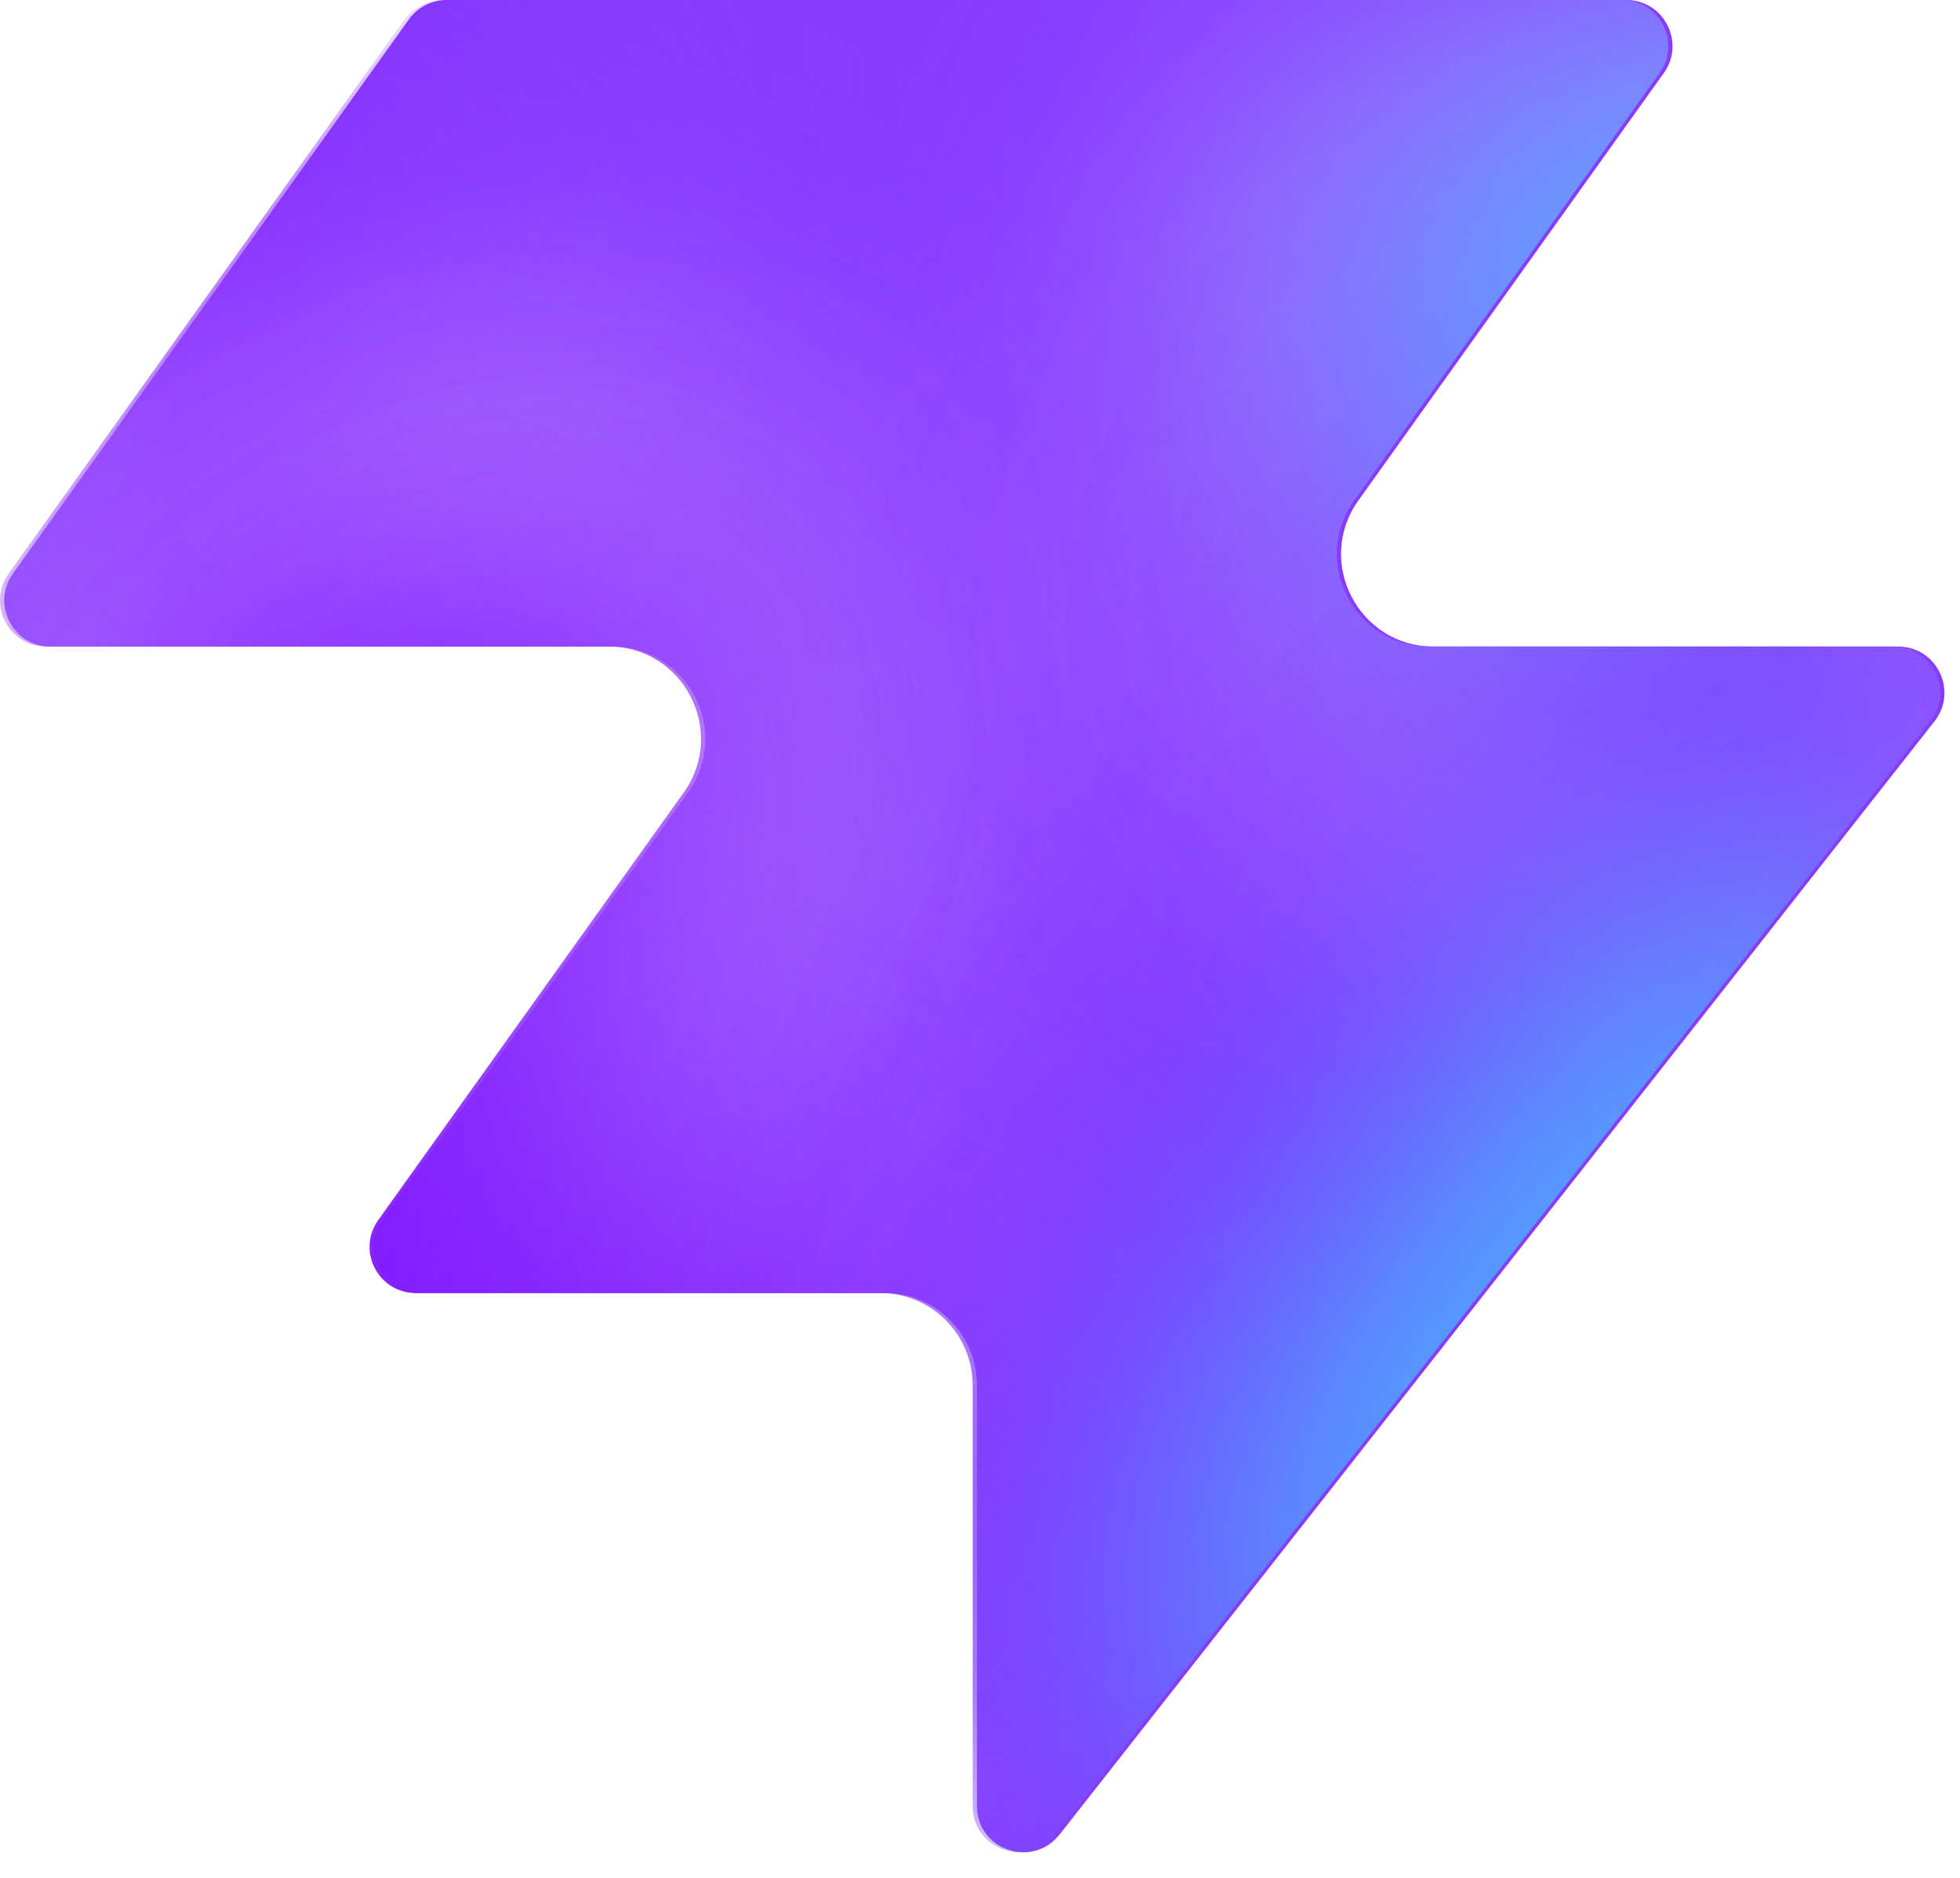
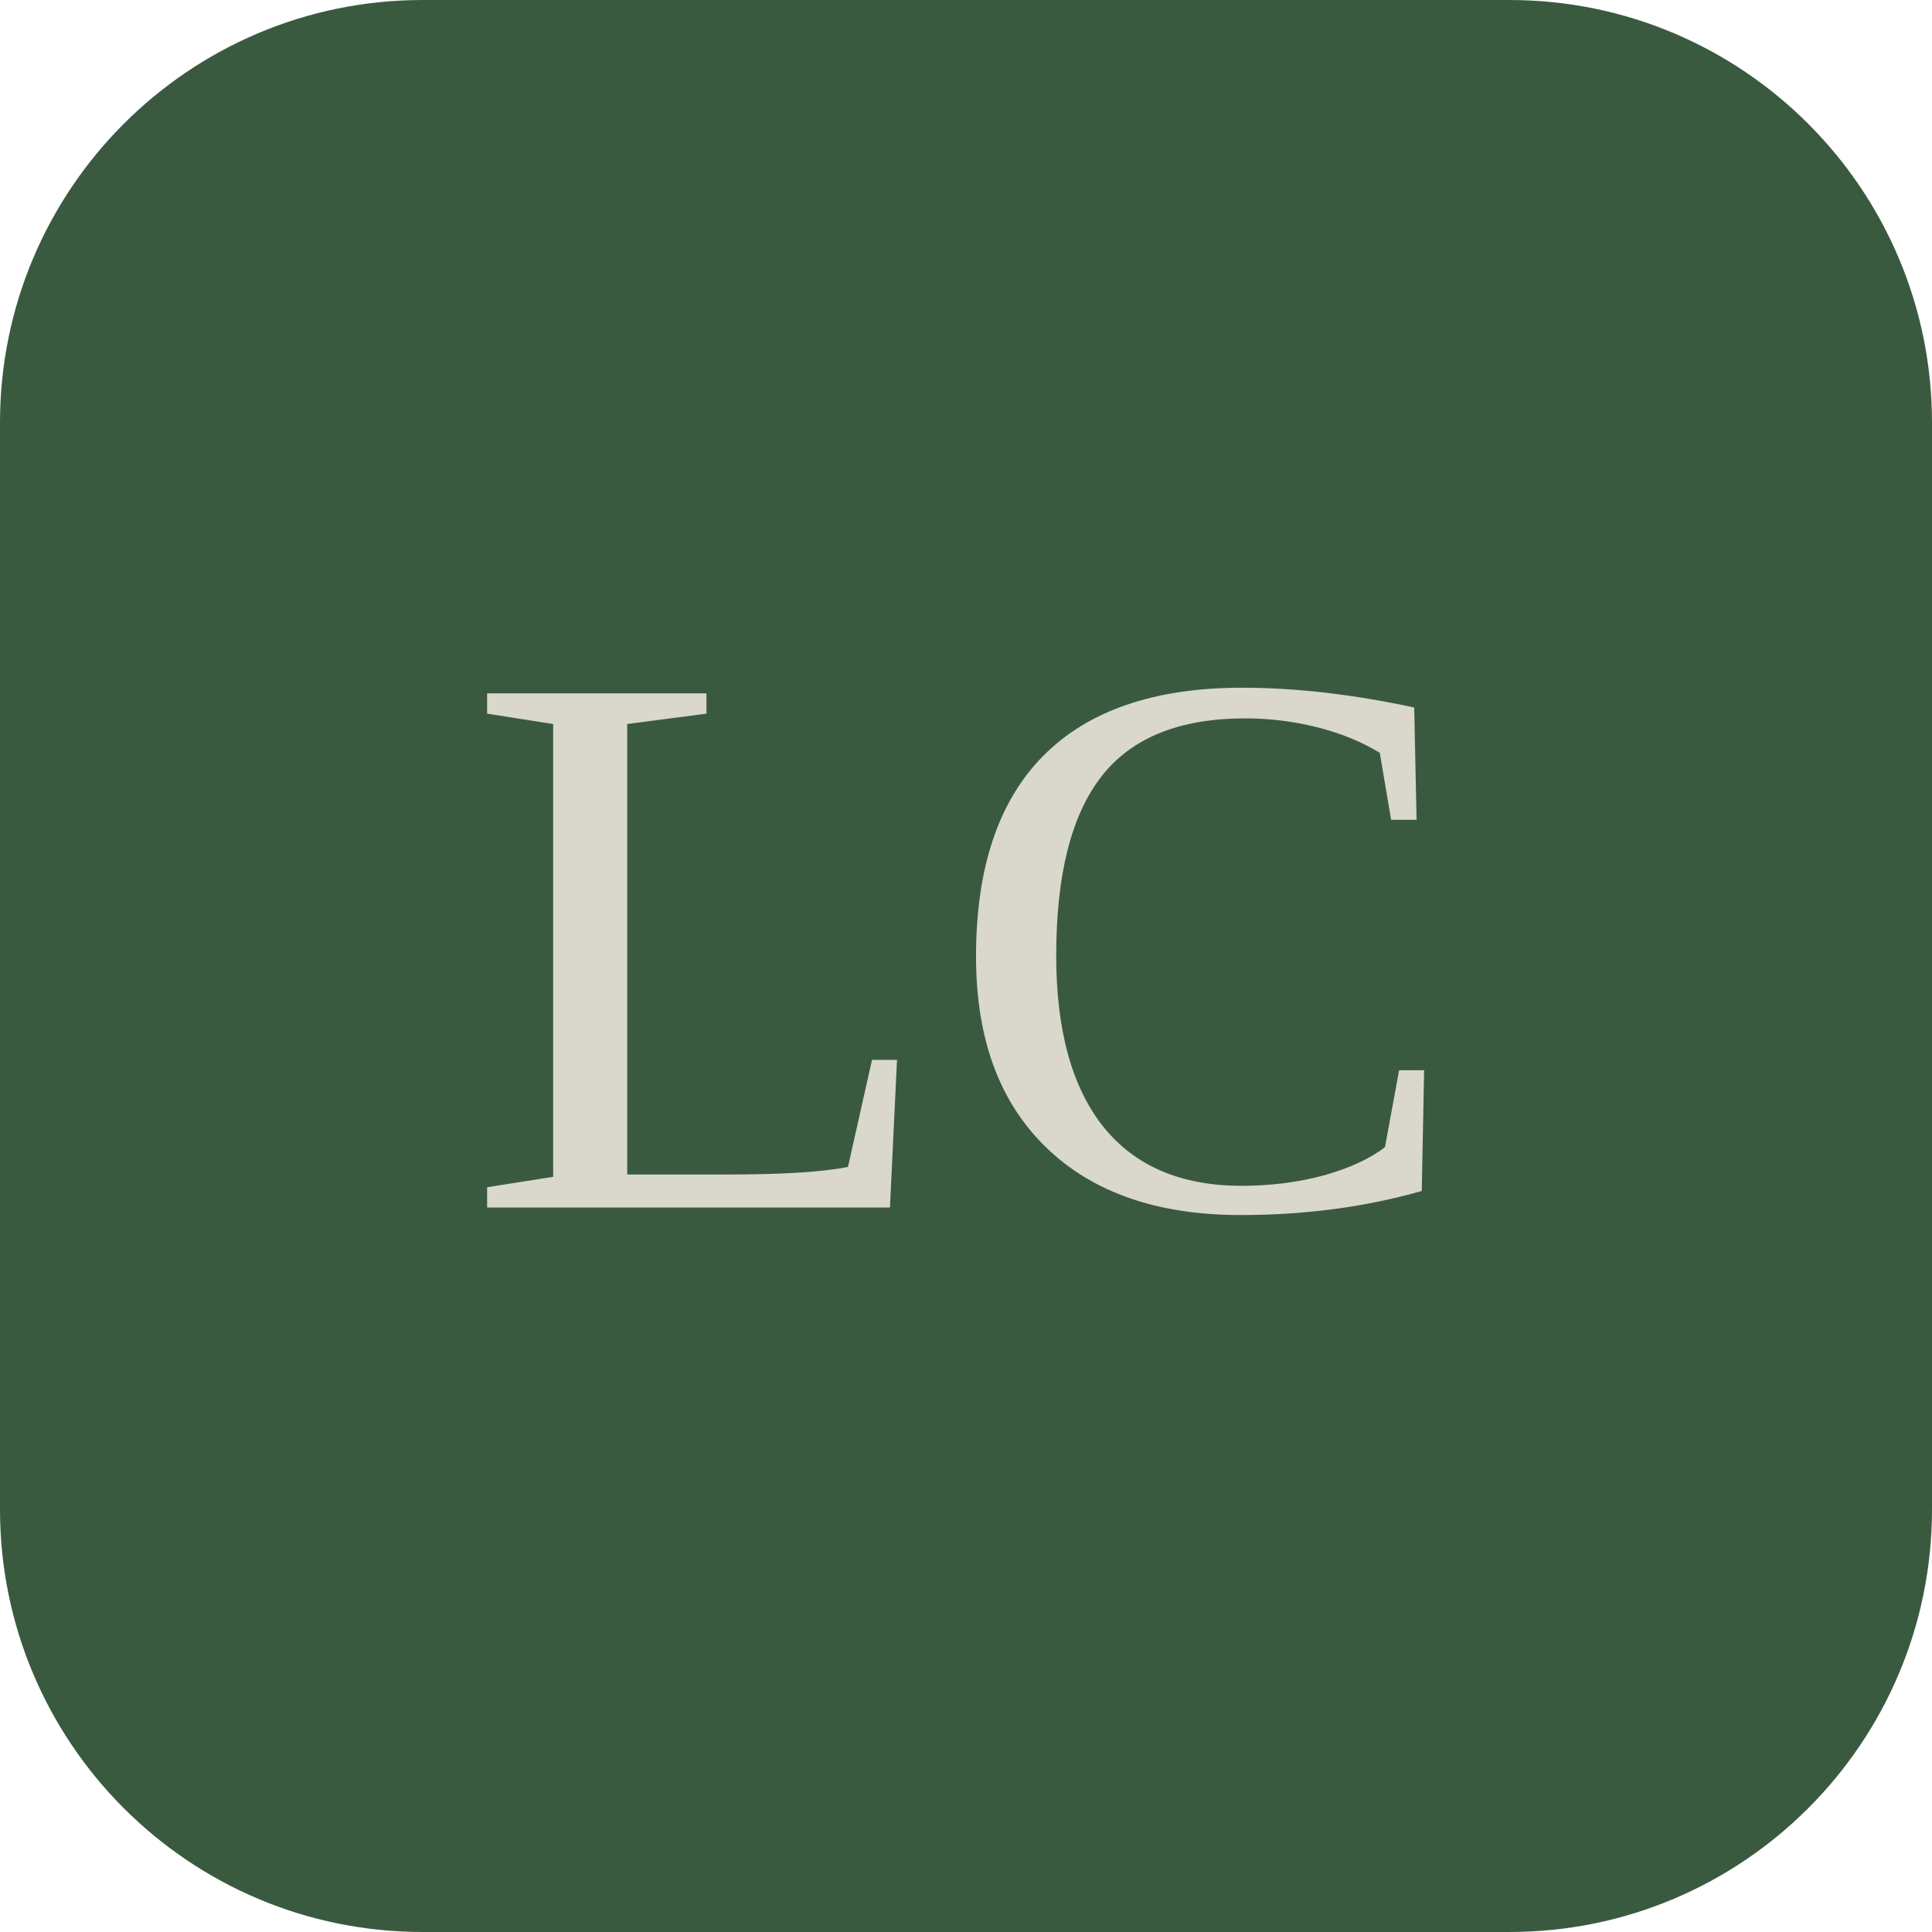
- <svg xmlns="http://www.w3.org/2000/svg" width="48" height="46" fill="none" viewBox="0 0 48 46">
-   <path fill="#863bff" d="M25.946 44.938c-.664.845-2.021.375-2.021-.698V33.937a2.26 2.26 0 0 0-2.262-2.262H10.287c-.92 0-1.456-1.04-.92-1.788l7.48-10.471c1.07-1.497 0-3.578-1.842-3.578H1.237c-.92 0-1.456-1.04-.92-1.788L10.013.474c.214-.297.556-.474.92-.474h28.894c.92 0 1.456 1.04.92 1.788l-7.48 10.471c-1.07 1.498 0 3.579 1.842 3.579h11.377c.943 0 1.473 1.088.89 1.83L25.947 44.94z" style="fill:#863bff;fill:color(display-p3 .525 .23 1);fill-opacity:1" />
-   <mask id="a" width="48" height="46" x="0" y="0" maskUnits="userSpaceOnUse" style="mask-type:alpha">
-     <path fill="#000" d="M25.842 44.938c-.664.844-2.021.375-2.021-.698V33.937a2.26 2.26 0 0 0-2.262-2.262H10.183c-.92 0-1.456-1.04-.92-1.788l7.48-10.471c1.07-1.498 0-3.579-1.842-3.579H1.133c-.92 0-1.456-1.04-.92-1.787L9.91.473c.214-.297.556-.474.92-.474h28.894c.92 0 1.456 1.04.92 1.788l-7.48 10.471c-1.07 1.498 0 3.578 1.842 3.578h11.377c.943 0 1.473 1.088.89 1.832L25.843 44.94z" style="fill:#000;fill-opacity:1" />
-   </mask>
-   <g mask="url(#a)">
-     <g filter="url(#b)">
-       <ellipse cx="5.508" cy="14.704" fill="#ede6ff" rx="5.508" ry="14.704" style="fill:#ede6ff;fill:color(display-p3 .927 .903 1);fill-opacity:1" transform="matrix(.00324 1 1 -.00324 -4.47 31.516)" />
-     </g>
-     <g filter="url(#c)">
-       <ellipse cx="10.399" cy="29.851" fill="#ede6ff" rx="10.399" ry="29.851" style="fill:#ede6ff;fill:color(display-p3 .927 .903 1);fill-opacity:1" transform="matrix(.00324 1 1 -.00324 -39.328 7.883)" />
-     </g>
-     <g filter="url(#d)">
-       <ellipse cx="5.508" cy="30.487" fill="#7e14ff" rx="5.508" ry="30.487" style="fill:#7e14ff;fill:color(display-p3 .492 .077 1);fill-opacity:1" transform="rotate(89.814 -25.913 -14.639)scale(1 -1)" />
-     </g>
-     <g filter="url(#e)">
-       <ellipse cx="5.508" cy="30.599" fill="#7e14ff" rx="5.508" ry="30.599" style="fill:#7e14ff;fill:color(display-p3 .492 .077 1);fill-opacity:1" transform="rotate(89.814 -32.644 -3.334)scale(1 -1)" />
-     </g>
-     <g filter="url(#f)">
-       <ellipse cx="5.508" cy="30.599" fill="#7e14ff" rx="5.508" ry="30.599" style="fill:#7e14ff;fill:color(display-p3 .492 .077 1);fill-opacity:1" transform="matrix(.00324 1 1 -.00324 -34.34 30.47)" />
-     </g>
-     <g filter="url(#g)">
-       <ellipse cx="14.072" cy="22.078" fill="#ede6ff" rx="14.072" ry="22.078" style="fill:#ede6ff;fill:color(display-p3 .927 .903 1);fill-opacity:1" transform="rotate(93.35 24.506 48.493)scale(-1 1)" />
-     </g>
-     <g filter="url(#h)">
-       <ellipse cx="3.47" cy="21.501" fill="#7e14ff" rx="3.47" ry="21.501" style="fill:#7e14ff;fill:color(display-p3 .492 .077 1);fill-opacity:1" transform="rotate(89.009 28.708 47.59)scale(-1 1)" />
-     </g>
-     <g filter="url(#i)">
-       <ellipse cx="3.47" cy="21.501" fill="#7e14ff" rx="3.47" ry="21.501" style="fill:#7e14ff;fill:color(display-p3 .492 .077 1);fill-opacity:1" transform="rotate(89.009 28.708 47.59)scale(-1 1)" />
-     </g>
-     <g filter="url(#j)">
-       <ellipse cx=".387" cy="8.972" fill="#7e14ff" rx="4.407" ry="29.108" style="fill:#7e14ff;fill:color(display-p3 .492 .077 1);fill-opacity:1" transform="rotate(39.51 .387 8.972)" />
-     </g>
-     <g filter="url(#k)">
-       <ellipse cx="47.523" cy="-6.092" fill="#7e14ff" rx="4.407" ry="29.108" style="fill:#7e14ff;fill:color(display-p3 .492 .077 1);fill-opacity:1" transform="rotate(37.892 47.523 -6.092)" />
-     </g>
-     <g filter="url(#l)">
-       <ellipse cx="41.412" cy="6.333" fill="#47bfff" rx="5.971" ry="9.665" style="fill:#47bfff;fill:color(display-p3 .28 .748 1);fill-opacity:1" transform="rotate(37.892 41.412 6.333)" />
-     </g>
-     <g filter="url(#m)">
-       <ellipse cx="-1.879" cy="38.332" fill="#7e14ff" rx="4.407" ry="29.108" style="fill:#7e14ff;fill:color(display-p3 .492 .077 1);fill-opacity:1" transform="rotate(37.892 -1.88 38.332)" />
-     </g>
-     <g filter="url(#n)">
-       <ellipse cx="-1.879" cy="38.332" fill="#7e14ff" rx="4.407" ry="29.108" style="fill:#7e14ff;fill:color(display-p3 .492 .077 1);fill-opacity:1" transform="rotate(37.892 -1.88 38.332)" />
-     </g>
-     <g filter="url(#o)">
-       <ellipse cx="35.651" cy="29.907" fill="#7e14ff" rx="4.407" ry="29.108" style="fill:#7e14ff;fill:color(display-p3 .492 .077 1);fill-opacity:1" transform="rotate(37.892 35.651 29.907)" />
-     </g>
-     <g filter="url(#p)">
-       <ellipse cx="38.418" cy="32.4" fill="#47bfff" rx="5.971" ry="15.297" style="fill:#47bfff;fill:color(display-p3 .28 .748 1);fill-opacity:1" transform="rotate(37.892 38.418 32.4)" />
-     </g>
-   </g>
-   <defs>
-     <filter id="b" width="60.045" height="41.654" x="-19.77" y="16.149" color-interpolation-filters="sRGB" filterUnits="userSpaceOnUse">
-       <feFlood flood-opacity="0" result="BackgroundImageFix" />
-       <feBlend in="SourceGraphic" in2="BackgroundImageFix" result="shape" />
-       <feGaussianBlur result="effect1_foregroundBlur_2002_17158" stdDeviation="7.659" />
-     </filter>
-     <filter id="c" width="90.34" height="51.437" x="-54.613" y="-7.533" color-interpolation-filters="sRGB" filterUnits="userSpaceOnUse">
-       <feFlood flood-opacity="0" result="BackgroundImageFix" />
-       <feBlend in="SourceGraphic" in2="BackgroundImageFix" result="shape" />
-       <feGaussianBlur result="effect1_foregroundBlur_2002_17158" stdDeviation="7.659" />
-     </filter>
-     <filter id="d" width="79.355" height="29.4" x="-49.64" y="2.03" color-interpolation-filters="sRGB" filterUnits="userSpaceOnUse">
-       <feFlood flood-opacity="0" result="BackgroundImageFix" />
-       <feBlend in="SourceGraphic" in2="BackgroundImageFix" result="shape" />
-       <feGaussianBlur result="effect1_foregroundBlur_2002_17158" stdDeviation="4.596" />
-     </filter>
-     <filter id="e" width="79.579" height="29.4" x="-45.045" y="20.029" color-interpolation-filters="sRGB" filterUnits="userSpaceOnUse">
-       <feFlood flood-opacity="0" result="BackgroundImageFix" />
-       <feBlend in="SourceGraphic" in2="BackgroundImageFix" result="shape" />
-       <feGaussianBlur result="effect1_foregroundBlur_2002_17158" stdDeviation="4.596" />
-     </filter>
-     <filter id="f" width="79.579" height="29.4" x="-43.513" y="21.178" color-interpolation-filters="sRGB" filterUnits="userSpaceOnUse">
-       <feFlood flood-opacity="0" result="BackgroundImageFix" />
-       <feBlend in="SourceGraphic" in2="BackgroundImageFix" result="shape" />
-       <feGaussianBlur result="effect1_foregroundBlur_2002_17158" stdDeviation="4.596" />
-     </filter>
-     <filter id="g" width="74.749" height="58.852" x="15.756" y="-17.901" color-interpolation-filters="sRGB" filterUnits="userSpaceOnUse">
-       <feFlood flood-opacity="0" result="BackgroundImageFix" />
-       <feBlend in="SourceGraphic" in2="BackgroundImageFix" result="shape" />
-       <feGaussianBlur result="effect1_foregroundBlur_2002_17158" stdDeviation="7.659" />
-     </filter>
-     <filter id="h" width="61.377" height="25.362" x="23.548" y="2.284" color-interpolation-filters="sRGB" filterUnits="userSpaceOnUse">
-       <feFlood flood-opacity="0" result="BackgroundImageFix" />
-       <feBlend in="SourceGraphic" in2="BackgroundImageFix" result="shape" />
-       <feGaussianBlur result="effect1_foregroundBlur_2002_17158" stdDeviation="4.596" />
-     </filter>
-     <filter id="i" width="61.377" height="25.362" x="23.548" y="2.284" color-interpolation-filters="sRGB" filterUnits="userSpaceOnUse">
-       <feFlood flood-opacity="0" result="BackgroundImageFix" />
-       <feBlend in="SourceGraphic" in2="BackgroundImageFix" result="shape" />
-       <feGaussianBlur result="effect1_foregroundBlur_2002_17158" stdDeviation="4.596" />
-     </filter>
-     <filter id="j" width="56.045" height="63.649" x="-27.636" y="-22.853" color-interpolation-filters="sRGB" filterUnits="userSpaceOnUse">
-       <feFlood flood-opacity="0" result="BackgroundImageFix" />
-       <feBlend in="SourceGraphic" in2="BackgroundImageFix" result="shape" />
-       <feGaussianBlur result="effect1_foregroundBlur_2002_17158" stdDeviation="4.596" />
-     </filter>
-     <filter id="k" width="54.814" height="64.646" x="20.116" y="-38.415" color-interpolation-filters="sRGB" filterUnits="userSpaceOnUse">
-       <feFlood flood-opacity="0" result="BackgroundImageFix" />
-       <feBlend in="SourceGraphic" in2="BackgroundImageFix" result="shape" />
-       <feGaussianBlur result="effect1_foregroundBlur_2002_17158" stdDeviation="4.596" />
-     </filter>
-     <filter id="l" width="33.541" height="35.313" x="24.641" y="-11.323" color-interpolation-filters="sRGB" filterUnits="userSpaceOnUse">
-       <feFlood flood-opacity="0" result="BackgroundImageFix" />
-       <feBlend in="SourceGraphic" in2="BackgroundImageFix" result="shape" />
-       <feGaussianBlur result="effect1_foregroundBlur_2002_17158" stdDeviation="4.596" />
-     </filter>
-     <filter id="m" width="54.814" height="64.646" x="-29.286" y="6.009" color-interpolation-filters="sRGB" filterUnits="userSpaceOnUse">
-       <feFlood flood-opacity="0" result="BackgroundImageFix" />
-       <feBlend in="SourceGraphic" in2="BackgroundImageFix" result="shape" />
-       <feGaussianBlur result="effect1_foregroundBlur_2002_17158" stdDeviation="4.596" />
-     </filter>
-     <filter id="n" width="54.814" height="64.646" x="-29.286" y="6.009" color-interpolation-filters="sRGB" filterUnits="userSpaceOnUse">
-       <feFlood flood-opacity="0" result="BackgroundImageFix" />
-       <feBlend in="SourceGraphic" in2="BackgroundImageFix" result="shape" />
-       <feGaussianBlur result="effect1_foregroundBlur_2002_17158" stdDeviation="4.596" />
-     </filter>
-     <filter id="o" width="54.814" height="64.646" x="8.244" y="-2.416" color-interpolation-filters="sRGB" filterUnits="userSpaceOnUse">
-       <feFlood flood-opacity="0" result="BackgroundImageFix" />
-       <feBlend in="SourceGraphic" in2="BackgroundImageFix" result="shape" />
-       <feGaussianBlur result="effect1_foregroundBlur_2002_17158" stdDeviation="4.596" />
-     </filter>
-     <filter id="p" width="39.409" height="43.623" x="18.713" y="10.588" color-interpolation-filters="sRGB" filterUnits="userSpaceOnUse">
-       <feFlood flood-opacity="0" result="BackgroundImageFix" />
-       <feBlend in="SourceGraphic" in2="BackgroundImageFix" result="shape" />
-       <feGaussianBlur result="effect1_foregroundBlur_2002_17158" stdDeviation="4.596" />
-     </filter>
-   </defs>
+ <svg xmlns="http://www.w3.org/2000/svg" viewBox="0 0 64 64" fill="none">
+   <rect width="64" height="64" rx="14" fill="#3A5A40" />
+   <text x="32" y="40" text-anchor="middle" font-family="Georgia, 'Times New Roman', serif" font-size="26" font-weight="500" fill="#DAD7CD">LC</text>
</svg>
